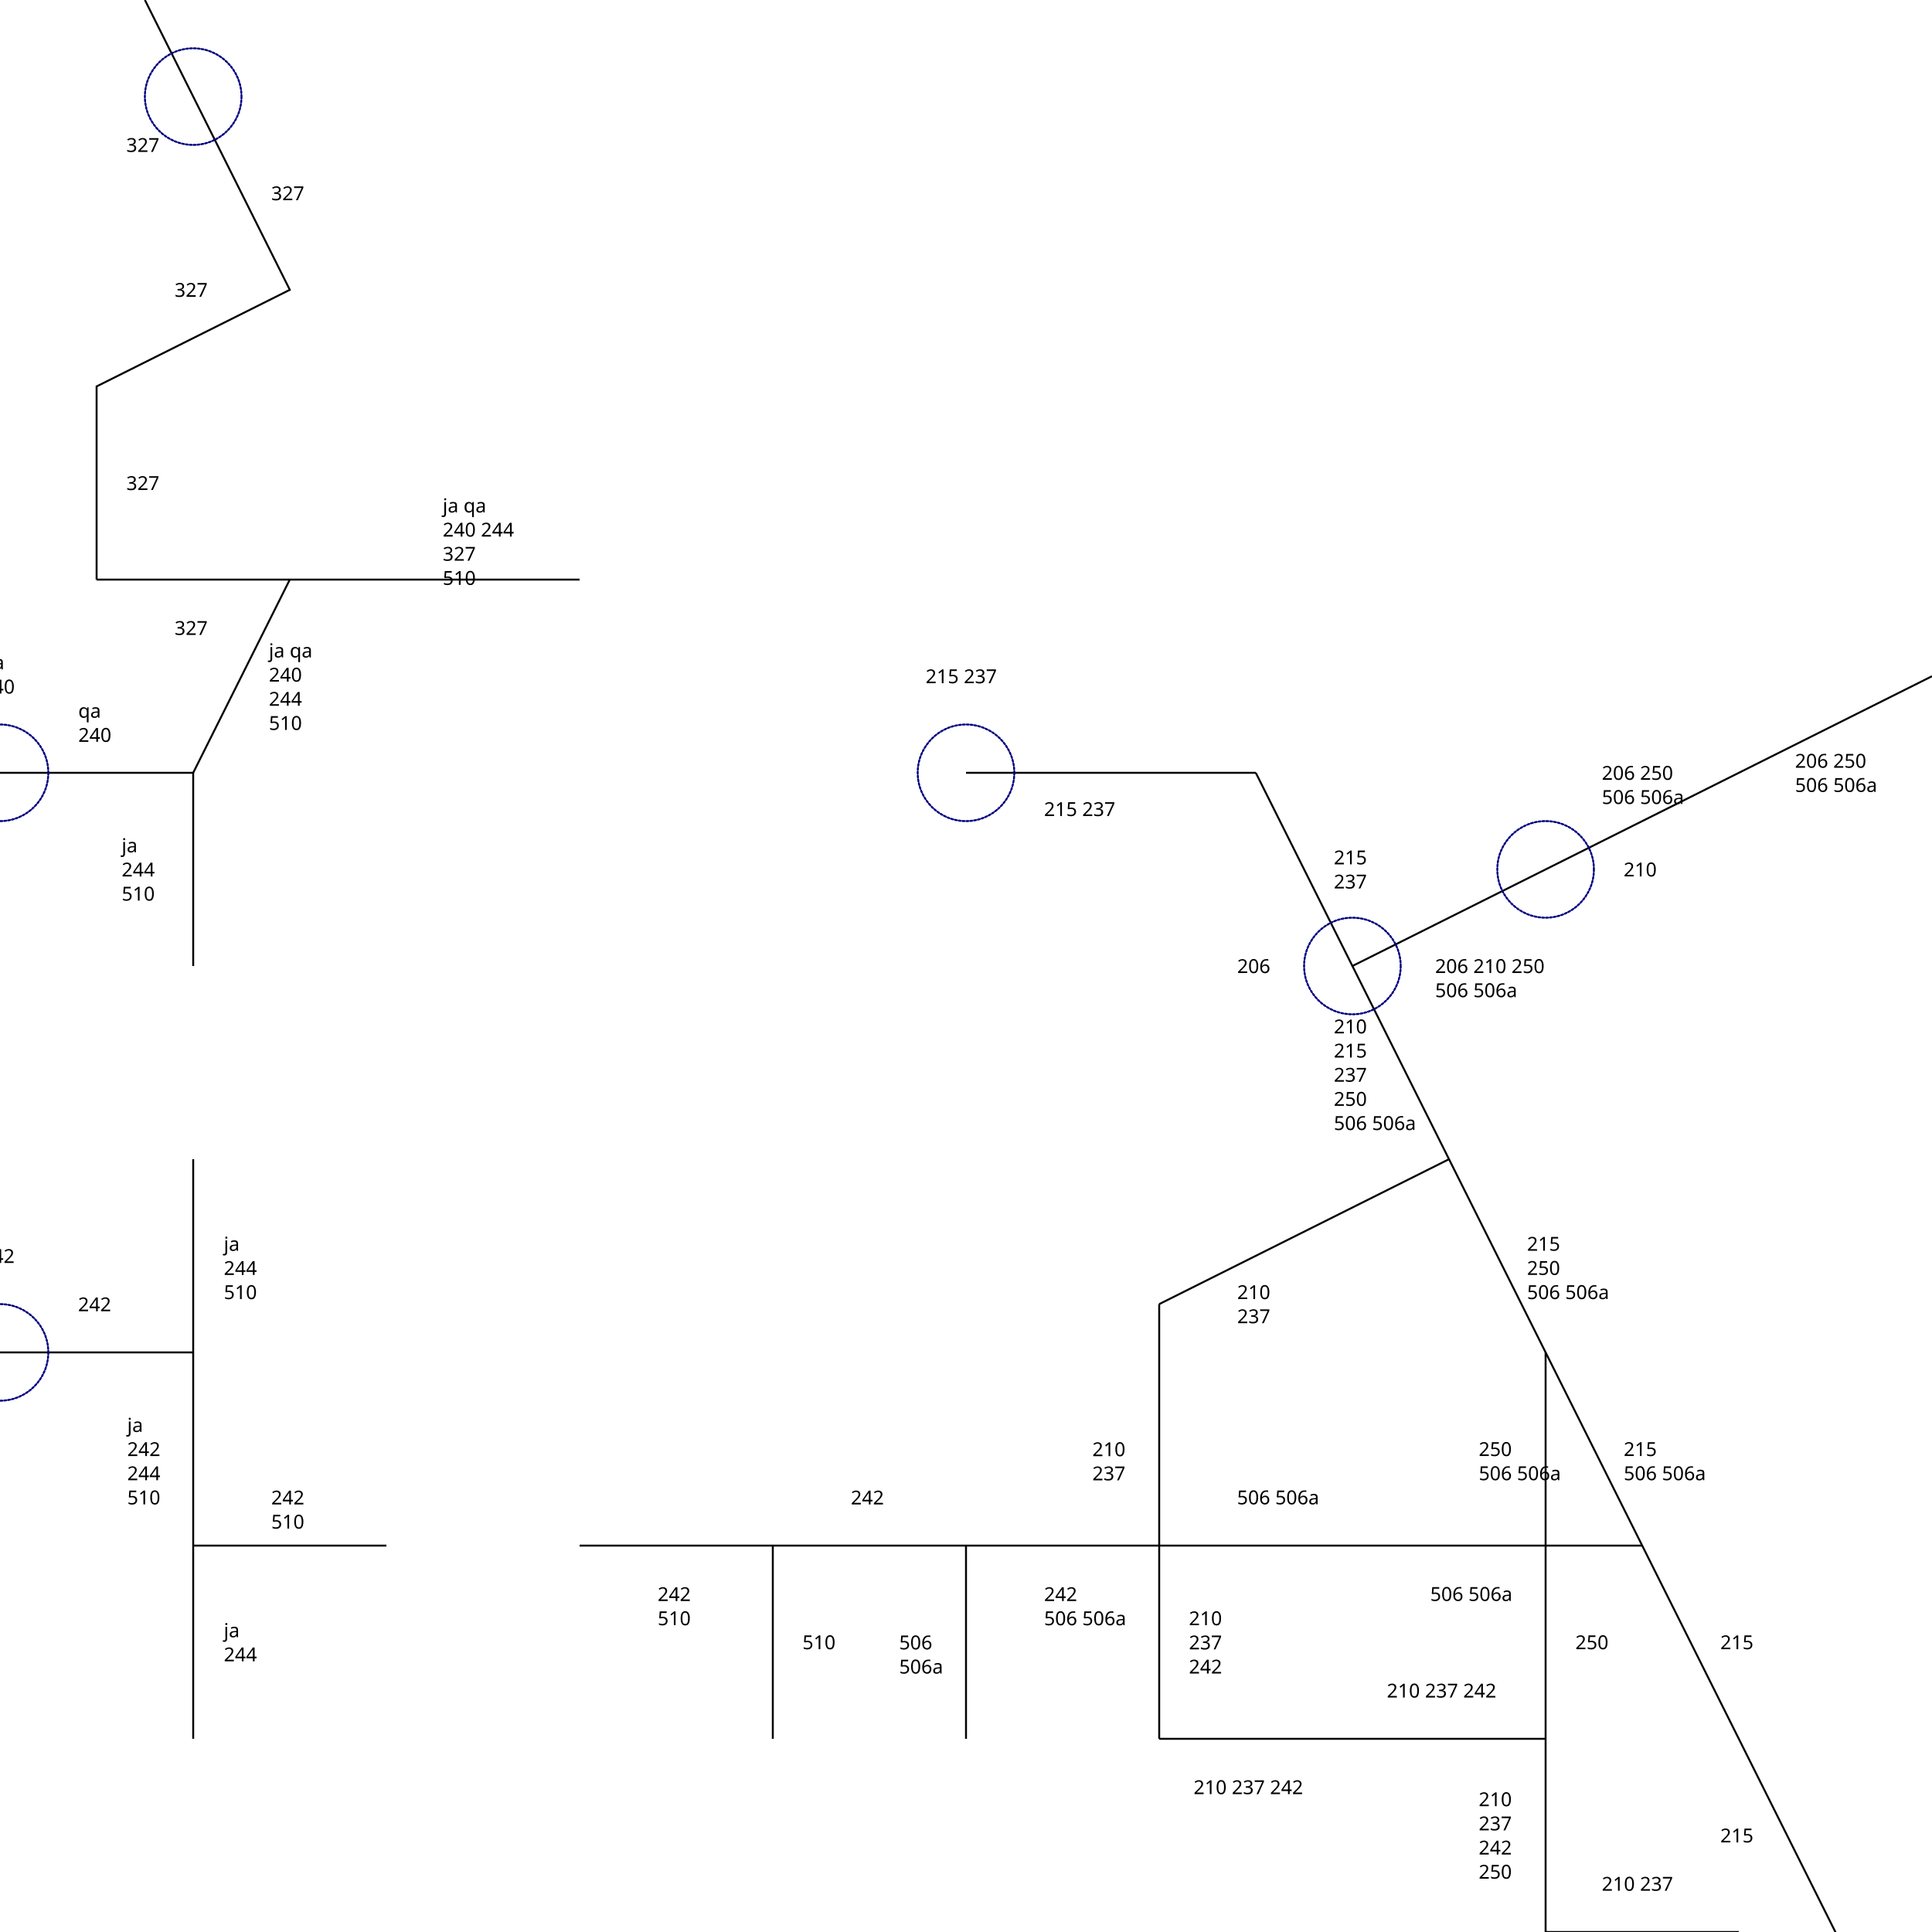
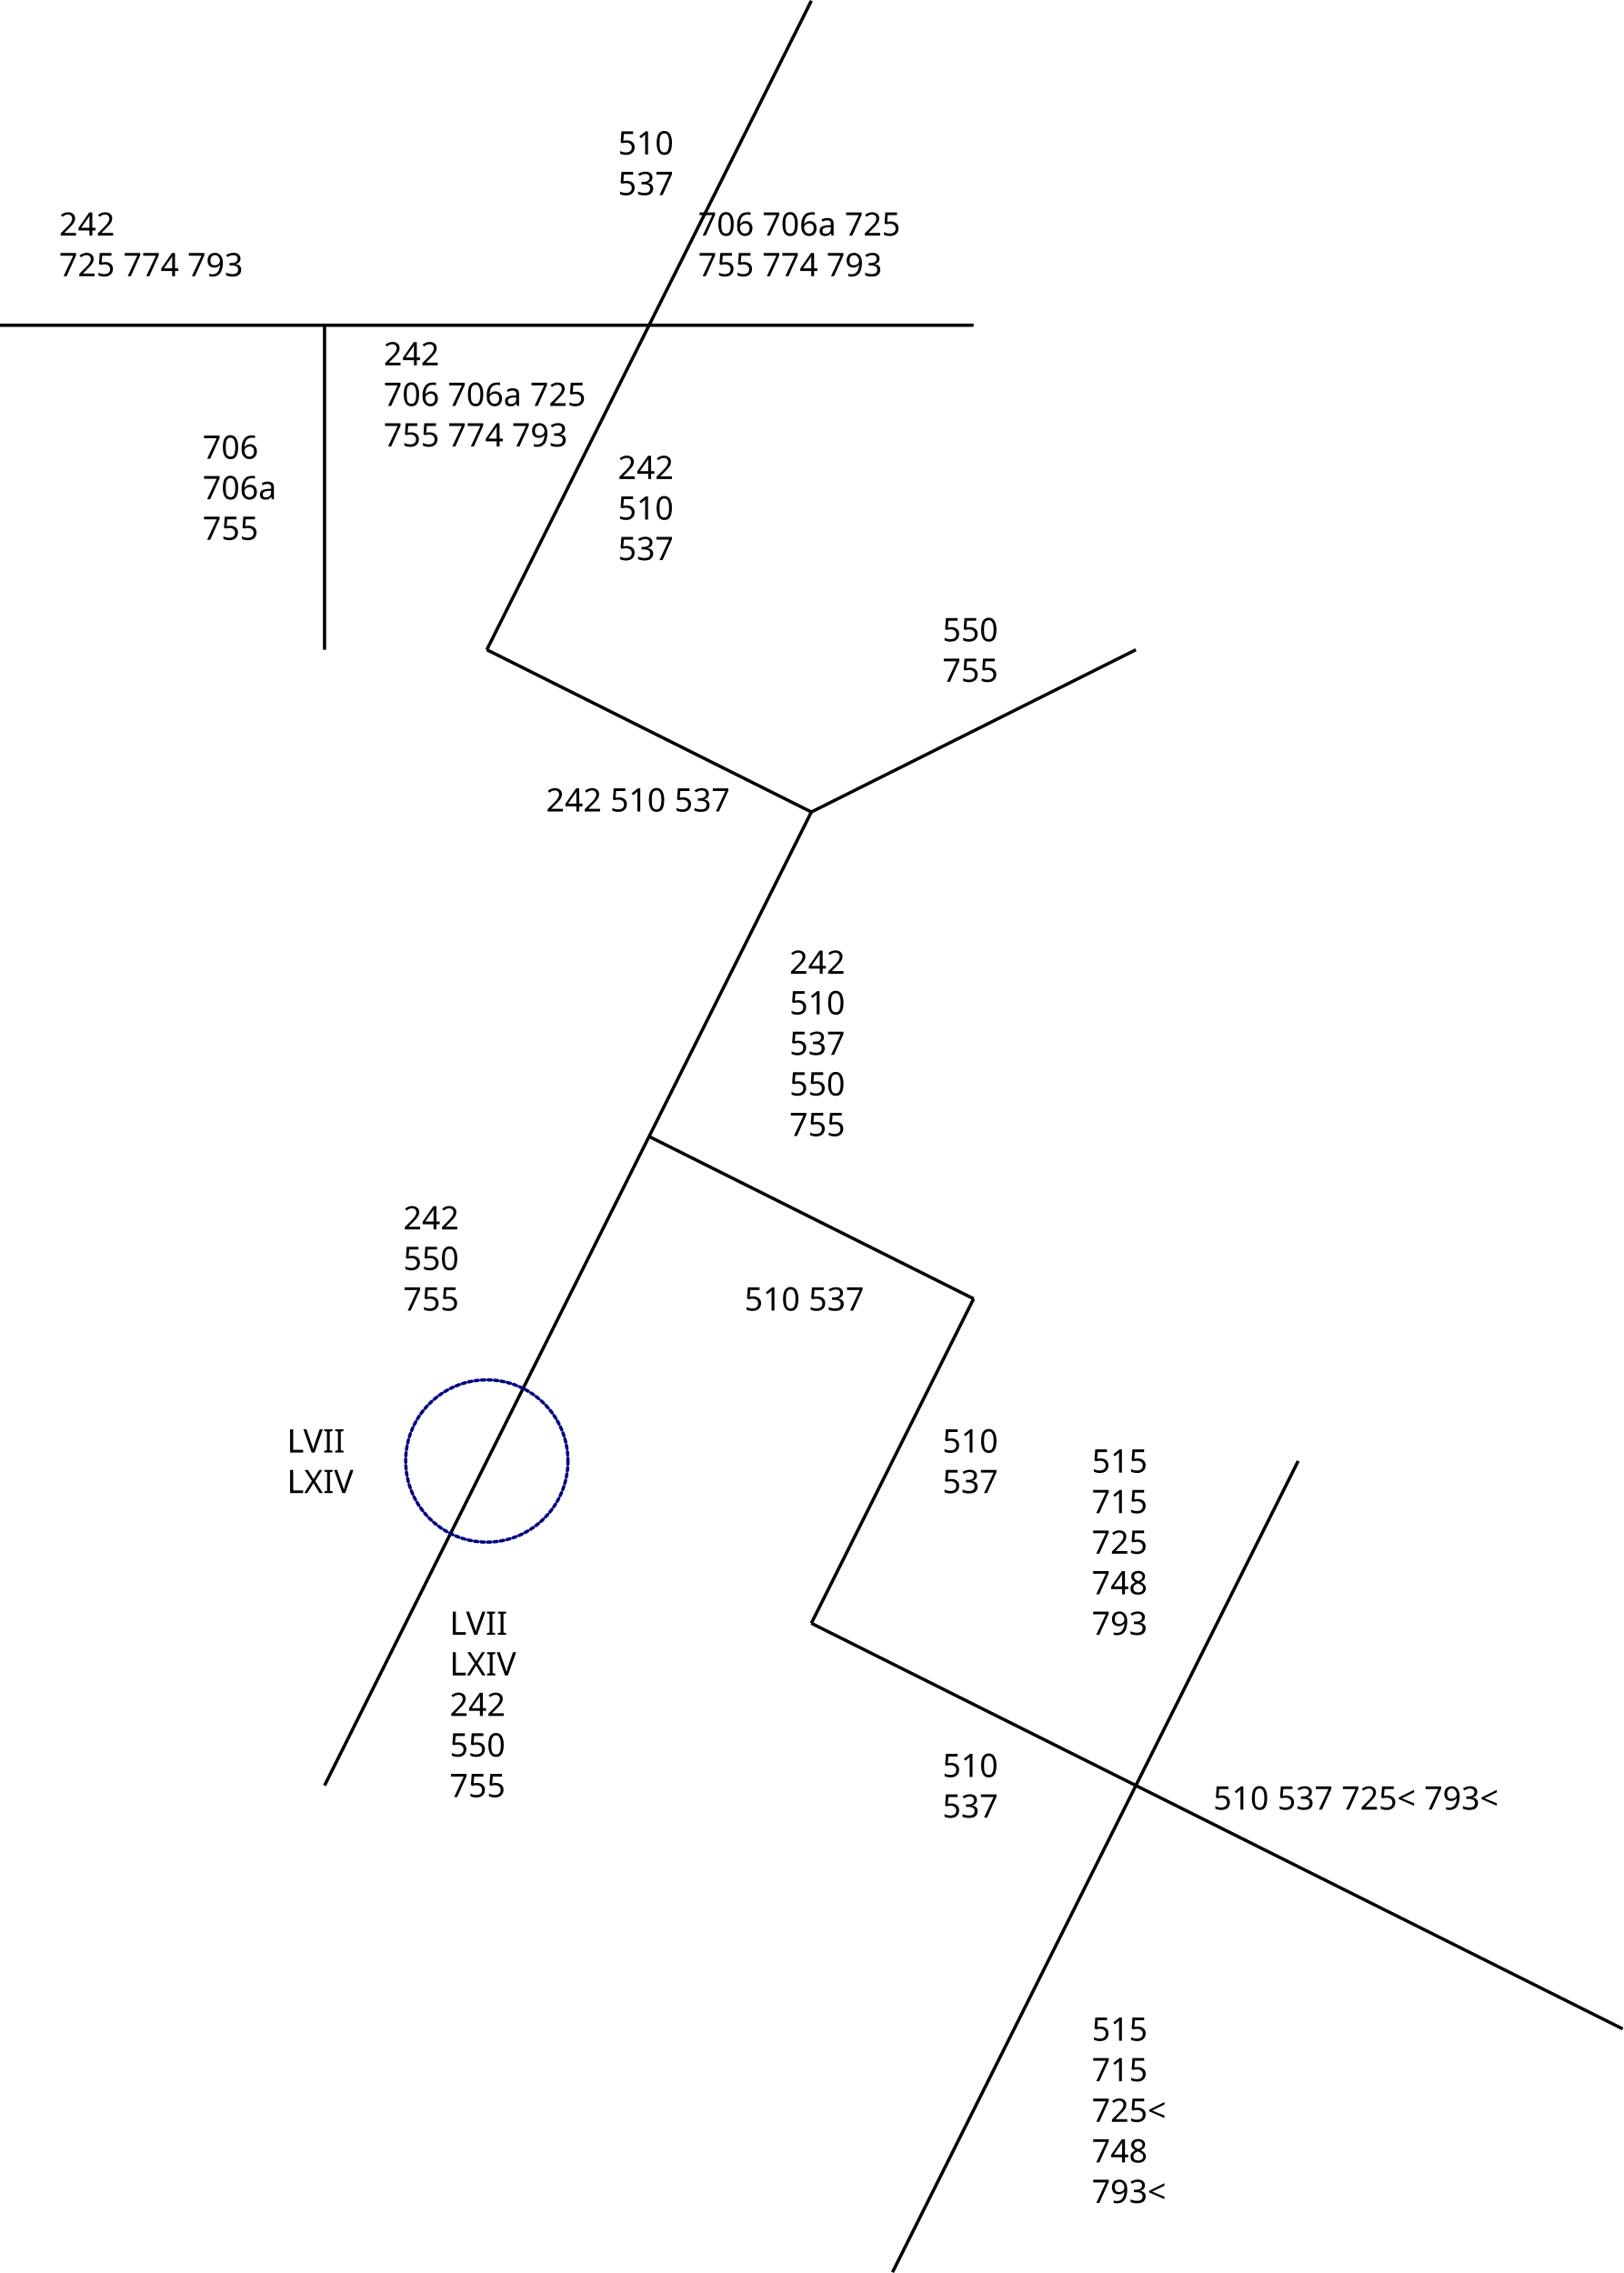
- <svg xmlns="http://www.w3.org/2000/svg" width="1000" height="1000" viewBox="0 0 264.583 264.583" version="1.1" id="svg66209">
+ <svg xmlns="http://www.w3.org/2000/svg" width="500.224" height="700.447" viewBox="0 0 132.351 185.327" version="1.1" id="svg66209">
  <defs id="defs66206" />
-   <g id="layer1">
-     <path style="fill:none;stroke:#000000;stroke-width:0.265px;stroke-linecap:butt;stroke-linejoin:miter;stroke-opacity:1" d="M 19.844,6.2e-6 26.458,13.229 39.688,39.688 13.229,52.917 v 26.458" id="path66305" />
-     <path style="fill:none;stroke:#000000;stroke-width:0.265px;stroke-linecap:butt;stroke-linejoin:miter;stroke-opacity:1" d="m 79.375,79.375 -39.688,2e-6 H 13.229" id="path66307" />
-     <path style="fill:none;stroke:#000000;stroke-width:0.265px;stroke-linecap:butt;stroke-linejoin:miter;stroke-opacity:1" d="M 39.687,79.375 26.458,105.833 v 26.458" id="path66437" />
-     <path style="fill:none;stroke:#000000;stroke-width:0.265px;stroke-linecap:butt;stroke-linejoin:miter;stroke-opacity:1" d="m -26.458,105.833 26.458,0 26.458,0" id="path66439" />
-     <path style="fill:none;stroke:#000000;stroke-width:0.265px;stroke-linecap:butt;stroke-linejoin:miter;stroke-opacity:1" d="m 26.458,158.75 v 26.458 26.458 26.458" id="path66726" />
-     <path style="fill:none;stroke:#000000;stroke-width:0.265px;stroke-linecap:butt;stroke-linejoin:miter;stroke-opacity:1" d="m -26.458,185.208 26.458,-1e-5 26.458,0" id="path66728" />
-     <path style="fill:none;stroke:#000000;stroke-width:0.265px;stroke-linecap:butt;stroke-linejoin:miter;stroke-opacity:1" d="M 26.458,211.667 H 52.917" id="path66730" />
-     <circle style="fill:none;stroke:#000080;stroke-width:0.265;stroke-linecap:round;stroke-linejoin:round;stroke-dasharray:0.265, 0.265" id="path66963" cx="26.458" cy="13.229" r="6.615" />
-     <circle style="fill:none;stroke:#000080;stroke-width:0.265;stroke-linecap:round;stroke-linejoin:round;stroke-dasharray:0.265, 0.265" id="path66965" cx="0" cy="105.833" r="6.615" />
-     <circle style="fill:none;stroke:#000080;stroke-width:0.265;stroke-linecap:round;stroke-linejoin:round;stroke-dasharray:0.265, 0.265" id="path66967" cx="0" cy="185.208" r="6.615" />
-     <path style="fill:none;stroke:#000000;stroke-width:0.265px;stroke-linecap:butt;stroke-linejoin:miter;stroke-opacity:1" d="m 79.375,211.667 h 26.458 26.458 26.458 52.917 13.229" id="path90438" />
-     <path style="fill:none;stroke:#000000;stroke-width:0.265px;stroke-linecap:butt;stroke-linejoin:miter;stroke-opacity:1" d="M 158.75,238.125 V 211.667 178.594" id="path90440" />
-     <path style="fill:none;stroke:#000000;stroke-width:0.265px;stroke-linecap:butt;stroke-linejoin:miter;stroke-opacity:1" d="M 198.438,158.75 158.75,178.594" id="path90442" />
-     <path style="fill:none;stroke:#000000;stroke-width:0.265px;stroke-linecap:butt;stroke-linejoin:miter;stroke-opacity:1" d="m 158.75,238.125 h 52.917" id="path90444" />
-     <path style="fill:none;stroke:#000000;stroke-width:0.265px;stroke-linecap:butt;stroke-linejoin:miter;stroke-opacity:1" d="m 211.667,185.208 v 52.917 26.458 26.458 26.458" id="path90536" />
-     <path style="fill:none;stroke:#000000;stroke-width:0.265px;stroke-linecap:butt;stroke-linejoin:miter;stroke-opacity:1" d="M 238.125,264.583 H 211.667" id="path90538" />
-     <path style="fill:none;stroke:#000000;stroke-width:0.265px;stroke-linecap:butt;stroke-linejoin:miter;stroke-opacity:1" d="M 238.125,291.042 V 264.583" id="path90540" />
-     <path style="fill:none;stroke:#000000;stroke-width:0.265px;stroke-linecap:butt;stroke-linejoin:miter;stroke-opacity:1" d="m 291.042,291.042 h -26.458 l -26.458,-10e-6" id="path90542" />
-     <path style="fill:none;stroke:#000000;stroke-width:0.265px;stroke-linecap:butt;stroke-linejoin:miter;stroke-opacity:1" d="M 277.813,317.5 264.583,291.042 211.667,185.208 198.438,158.75 185.208,132.292 171.979,105.833" id="path90544" />
-     <path style="fill:none;stroke:#000000;stroke-width:0.265px;stroke-linecap:butt;stroke-linejoin:miter;stroke-opacity:1" d="m 132.292,105.833 h 39.688" id="path90546" />
-     <path style="fill:none;stroke:#000000;stroke-width:0.265px;stroke-linecap:butt;stroke-linejoin:miter;stroke-opacity:1" d="m 185.208,132.292 26.458,-13.229 52.917,-26.458" id="path90548" />
-     <path style="fill:none;stroke:#000000;stroke-width:0.265px;stroke-linecap:butt;stroke-linejoin:miter;stroke-opacity:1" d="M 291.042,92.604 H 264.583" id="path90550" />
-     <circle style="fill:none;stroke:#000080;stroke-width:0.265;stroke-linecap:round;stroke-linejoin:round;stroke-dasharray:0.265, 0.265" id="path90878" cx="132.292" cy="105.833" r="6.615" />
-     <circle style="fill:none;stroke:#000080;stroke-width:0.265;stroke-linecap:round;stroke-linejoin:round;stroke-dasharray:0.265, 0.265" id="path90880" cx="185.208" cy="132.292" r="6.615" />
-     <circle style="fill:none;stroke:#000080;stroke-width:0.265;stroke-linecap:round;stroke-linejoin:round;stroke-dasharray:0.265, 0.265" id="path90882" cx="211.667" cy="119.062" r="6.615" />
-     <circle style="fill:none;stroke:#000080;stroke-width:0.265;stroke-linecap:round;stroke-linejoin:round;stroke-dasharray:0.265, 0.265" id="path91191" cx="211.667" cy="291.042" r="6.615" />
-     <path style="fill:none;stroke:#000000;stroke-width:0.265px;stroke-linecap:butt;stroke-linejoin:miter;stroke-opacity:1" d="M 132.292,238.125 V 211.667" id="path249600" />
-     <path style="fill:none;stroke:#000000;stroke-width:0.265px;stroke-linecap:butt;stroke-linejoin:miter;stroke-opacity:1" d="M 105.833,211.667 V 238.125" id="path322136" />
+   <g id="layer1" transform="translate(-26.45834,-158.6908)">
+     <path style="fill:none;stroke:#000000;stroke-width:0.265px;stroke-linecap:butt;stroke-linejoin:miter;stroke-opacity:1" d="m 26.458,185.208 h 26.458 26.458 26.458" id="path90438" />
+     <path style="fill:none;stroke:#000000;stroke-width:0.265px;stroke-linecap:butt;stroke-linejoin:miter;stroke-opacity:1" d="M 66.146,211.667 79.375,185.208 92.604,158.75" id="path90440" />
+     <path style="fill:none;stroke:#000000;stroke-width:0.265px;stroke-linecap:butt;stroke-linejoin:miter;stroke-opacity:1" d="m 66.146,211.667 26.458,13.229" id="path90444" />
+     <path style="fill:none;stroke:#000000;stroke-width:0.265px;stroke-linecap:butt;stroke-linejoin:miter;stroke-opacity:1" d="M 119.062,211.667 92.604,224.896 79.375,251.354 66.146,277.812 52.917,304.271" id="path90536" />
+     <path style="fill:none;stroke:#000000;stroke-width:0.265px;stroke-linecap:butt;stroke-linejoin:miter;stroke-opacity:1" d="M 105.833,264.583 79.375,251.354" id="path90538" />
+     <path style="fill:none;stroke:#000000;stroke-width:0.265px;stroke-linecap:butt;stroke-linejoin:miter;stroke-opacity:1" d="M 92.604,291.042 105.833,264.583" id="path90540" />
+     <path style="fill:none;stroke:#000000;stroke-width:0.265px;stroke-linecap:butt;stroke-linejoin:miter;stroke-opacity:1" d="M 158.75,324.115 119.062,304.271 92.604,291.042" id="path90542" />
+     <path style="fill:none;stroke:#000000;stroke-width:0.265px;stroke-linecap:butt;stroke-linejoin:miter;stroke-opacity:1" d="M 99.219,343.958 119.062,304.271 132.292,277.812" id="path90544" />
+     <circle style="fill:none;stroke:#000080;stroke-width:0.265;stroke-linecap:round;stroke-linejoin:round;stroke-dasharray:0.265, 0.265" id="path91191" cx="66.146" cy="277.812" r="6.615" />
+     <path style="fill:none;stroke:#000000;stroke-width:0.265px;stroke-linecap:butt;stroke-linejoin:miter;stroke-opacity:1" d="M 52.917,211.667 V 185.208" id="path249600" />
  </g>
-   <g id="layer2">
-     <text xml:space="preserve" style="font-size:2.646px;line-height:1.25;font-family:sans-serif;stroke-width:0.265" x="60.629" y="70.175" id="text70887">
-       <tspan id="tspan70885" style="stroke-width:0.265" x="60.629" y="70.175">ja qa</tspan>
-       <tspan style="stroke-width:0.265" x="60.629" y="73.482" id="tspan75661">240 244</tspan>
-       <tspan style="stroke-width:0.265" x="60.629" y="76.789" id="tspan70889">327</tspan>
-       <tspan style="stroke-width:0.265" x="60.629" y="80.097" id="tspan313772">510</tspan>
+   <g id="layer2" transform="translate(-26.45834,-158.6908)">
+     <text xml:space="preserve" style="font-size:2.646px;line-height:1.25;font-family:sans-serif;stroke-width:0.265" x="76.841" y="171.289" id="text91340">
+       <tspan style="stroke-width:0.265" x="76.841" y="171.289" id="tspan91338">510</tspan>
+       <tspan style="stroke-width:0.265" x="76.841" y="174.596" id="tspan91694">537</tspan>
    </text>
-     <text xml:space="preserve" style="font-size:2.646px;line-height:1.25;font-family:sans-serif;stroke-width:0.265" x="36.824" y="90.038" id="text71107">
-       <tspan id="tspan71103" style="stroke-width:0.265" x="36.824" y="90.038">ja qa</tspan>
-       <tspan style="stroke-width:0.265" x="36.824" y="93.346" id="tspan77763">240</tspan>
-       <tspan style="stroke-width:0.265" x="36.824" y="96.653" id="tspan71105">244</tspan>
-       <tspan style="stroke-width:0.265" x="36.824" y="99.96" id="tspan315274">510</tspan>
+     <text xml:space="preserve" style="font-size:2.646px;line-height:1.25;font-family:sans-serif;stroke-width:0.265" x="125.366" y="306.235" id="text109311">
+       <tspan style="stroke-width:0.265" x="125.366" y="306.235" id="tspan17550">510 537 725&lt; 793&lt;</tspan>
    </text>
-     <text xml:space="preserve" style="font-size:2.646px;line-height:1.25;font-family:sans-serif;stroke-width:0.265" x="23.911" y="86.951" id="text71113">
-       <tspan style="stroke-width:0.265" x="23.911" y="86.951" id="tspan71111">327</tspan>
+     <text xml:space="preserve" style="font-size:2.646px;line-height:1.25;font-family:sans-serif;stroke-width:0.265" x="115.472" y="325.078" id="text109315">
+       <tspan style="stroke-width:0.265" x="115.472" y="325.078" id="tspan109313">515</tspan>
+       <tspan style="stroke-width:0.265" x="115.472" y="328.385" id="tspan1697">715</tspan>
+       <tspan style="stroke-width:0.265" x="115.472" y="331.692" id="tspan9121">725&lt;</tspan>
+       <tspan style="stroke-width:0.265" x="115.472" y="335" id="tspan4353">748</tspan>
+       <tspan style="stroke-width:0.265" x="115.472" y="338.307" id="tspan16560">793&lt;</tspan>
    </text>
-     <text xml:space="preserve" style="font-size:2.646px;line-height:1.25;font-family:sans-serif;stroke-width:0.265" x="17.296" y="67.108" id="text74191">
-       <tspan style="stroke-width:0.265" x="17.296" y="67.108" id="tspan74189">327</tspan>
+     <text xml:space="preserve" style="font-size:2.646px;line-height:1.25;font-family:sans-serif;stroke-width:0.265" x="63.121" y="291.987" id="text109321">
+       <tspan style="stroke-width:0.265" x="63.121" y="291.987" id="tspan109317">LVII</tspan>
+       <tspan style="stroke-width:0.265" x="63.121" y="295.295" id="tspan109675">LXIV</tspan>
+       <tspan style="stroke-width:0.265" x="63.121" y="298.602" id="tspan109677">242</tspan>
+       <tspan style="stroke-width:0.265" x="63.121" y="301.909" id="tspan109319">550</tspan>
+       <tspan style="stroke-width:0.265" x="63.121" y="305.217" id="tspan11941">755</tspan>
    </text>
-     <text xml:space="preserve" style="font-size:2.646px;line-height:1.25;font-family:sans-serif;stroke-width:0.265" x="23.911" y="40.649" id="text74195">
-       <tspan style="stroke-width:0.265" x="23.911" y="40.649" id="tspan74193">327</tspan>
+     <text xml:space="preserve" style="font-size:2.646px;line-height:1.25;font-family:sans-serif;stroke-width:0.265" x="49.859" y="277.123" id="text110097">
+       <tspan style="stroke-width:0.265" x="49.859" y="277.123" id="tspan110089">LVII</tspan>
+       <tspan style="stroke-width:0.265" x="49.859" y="280.431" id="tspan110095">LXIV</tspan>
    </text>
-     <text xml:space="preserve" style="font-size:2.646px;line-height:1.25;font-family:sans-serif;stroke-width:0.265" x="37.14" y="27.42" id="text74199">
-       <tspan style="stroke-width:0.265" x="37.14" y="27.42" id="tspan74197">327</tspan>
+     <text xml:space="preserve" style="font-size:2.646px;line-height:1.25;font-family:sans-serif;stroke-width:0.265" x="42.984" y="196.093" id="text249688">
+       <tspan style="stroke-width:0.265" x="42.984" y="196.093" id="tspan249686">706</tspan>
+       <tspan style="stroke-width:0.265" x="42.984" y="199.401" id="tspan274711">706a</tspan>
+       <tspan style="stroke-width:0.265" x="42.984" y="202.708" id="tspan11923">755</tspan>
    </text>
-     <text xml:space="preserve" style="font-size:2.646px;line-height:1.25;font-family:sans-serif;stroke-width:0.265" x="17.296" y="20.806" id="text74203">
-       <tspan style="stroke-width:0.265" x="17.296" y="20.806" id="tspan74201">327</tspan>
+     <text xml:space="preserve" style="font-size:2.646px;line-height:1.25;font-family:sans-serif;stroke-width:0.265" x="31.28" y="177.903" id="text322277">
+       <tspan style="stroke-width:0.265" x="31.28" y="177.903" id="tspan322275">242</tspan>
+       <tspan style="stroke-width:0.265" x="31.28" y="181.211" id="tspan15561">725 774 793</tspan>
    </text>
-     <text xml:space="preserve" style="font-size:2.646px;line-height:1.25;font-family:sans-serif;stroke-width:0.265" x="10.724" y="98.287" id="text80941">
-       <tspan id="tspan80935" style="stroke-width:0.265" x="10.724" y="98.287">qa</tspan>
-       <tspan style="stroke-width:0.265" x="10.724" y="101.594" id="tspan80939">240</tspan>
+     <text xml:space="preserve" style="font-size:2.646px;line-height:1.25;font-family:sans-serif;stroke-width:0.265" x="57.739" y="188.478" id="text24644">
+       <tspan style="stroke-width:0.265" x="57.739" y="188.478" id="tspan24640">242</tspan>
+       <tspan style="stroke-width:0.265" x="57.739" y="191.785" id="tspan24642">706 706a 725</tspan>
+       <tspan style="stroke-width:0.265" x="57.739" y="195.093" id="tspan24646">755 774 793</tspan>
    </text>
-     <text xml:space="preserve" style="font-size:2.646px;line-height:1.25;font-family:sans-serif;stroke-width:0.265" x="16.664" y="116.724" id="text80949">
-       <tspan style="stroke-width:0.265" x="16.664" y="116.724" id="tspan80945">ja</tspan>
-       <tspan style="stroke-width:0.265" x="16.664" y="120.031" id="tspan80947">244</tspan>
-       <tspan style="stroke-width:0.265" x="16.664" y="123.338" id="tspan316734">510</tspan>
+     <text xml:space="preserve" style="font-size:2.646px;line-height:1.25;font-family:sans-serif;stroke-width:0.265" x="76.836" y="197.747" id="text24652">
+       <tspan style="stroke-width:0.265" x="76.836" y="197.747" id="tspan24648">242</tspan>
+       <tspan style="stroke-width:0.265" x="76.836" y="201.054" id="tspan24654">510</tspan>
+       <tspan style="stroke-width:0.265" x="76.836" y="204.362" id="tspan24650">537</tspan>
    </text>
-     <text xml:space="preserve" style="font-size:2.646px;line-height:1.25;font-family:sans-serif;stroke-width:0.265" x="-2.506" y="91.672" id="text82403">
-       <tspan id="tspan82399" style="stroke-width:0.265" x="-2.506" y="91.672">qa</tspan>
-       <tspan style="stroke-width:0.265" x="-2.506" y="94.979" id="tspan82401">240</tspan>
+     <text xml:space="preserve" style="font-size:2.646px;line-height:1.25;font-family:sans-serif;stroke-width:0.265" x="83.384" y="177.903" id="text24662">
+       <tspan style="stroke-width:0.265" x="83.384" y="177.903" id="tspan24658">706 706a 725</tspan>
+       <tspan style="stroke-width:0.265" x="83.384" y="181.211" id="tspan24660">755 774 793</tspan>
    </text>
-     <text xml:space="preserve" style="font-size:2.646px;line-height:1.25;font-family:sans-serif;stroke-width:0.265" x="30.654" y="171.294" id="text85981">
-       <tspan style="stroke-width:0.265" x="30.654" y="171.294" id="tspan85977">ja</tspan>
-       <tspan style="stroke-width:0.265" x="30.654" y="174.601" id="tspan85979">244</tspan>
-       <tspan style="stroke-width:0.265" x="30.654" y="177.908" id="tspan319310">510</tspan>
+     <text xml:space="preserve" style="font-size:2.646px;line-height:1.25;font-family:sans-serif;stroke-width:0.265" x="70.975" y="224.858" id="text24672">
+       <tspan style="stroke-width:0.265" x="70.975" y="224.858" id="tspan24670">242 510 537</tspan>
    </text>
-     <text xml:space="preserve" style="font-size:2.646px;line-height:1.25;font-family:sans-serif;stroke-width:0.265" x="10.688" y="179.576" id="text85987">
-       <tspan style="stroke-width:0.265" x="10.688" y="179.576" id="tspan85985">242</tspan>
+     <text xml:space="preserve" style="font-size:2.646px;line-height:1.25;font-family:sans-serif;stroke-width:0.265" x="103.294" y="210.976" id="text24680">
+       <tspan style="stroke-width:0.265" x="103.294" y="210.976" id="tspan24678">550</tspan>
+       <tspan style="stroke-width:0.265" x="103.294" y="214.283" id="tspan24682">755</tspan>
    </text>
-     <text xml:space="preserve" style="font-size:2.646px;line-height:1.25;font-family:sans-serif;stroke-width:0.265" x="17.425" y="196.099" id="text85993">
-       <tspan style="stroke-width:0.265" x="17.425" y="196.099" id="tspan85989">ja</tspan>
-       <tspan style="stroke-width:0.265" x="17.425" y="199.406" id="tspan88453">242</tspan>
-       <tspan style="stroke-width:0.265" x="17.425" y="202.713" id="tspan85991">244</tspan>
-       <tspan style="stroke-width:0.265" x="17.425" y="206.02" id="tspan319846">510</tspan>
+     <text xml:space="preserve" style="font-size:2.646px;line-height:1.25;font-family:sans-serif;stroke-width:0.265" x="90.819" y="238.088" id="text24686">
+       <tspan style="stroke-width:0.265" x="90.819" y="238.088" id="tspan24684">242</tspan>
+       <tspan style="stroke-width:0.265" x="90.819" y="241.395" id="tspan24688">510</tspan>
+       <tspan style="stroke-width:0.265" x="90.819" y="244.702" id="tspan24690">537</tspan>
+       <tspan style="stroke-width:0.265" x="90.819" y="248.009" id="tspan24692">550</tspan>
+       <tspan style="stroke-width:0.265" x="90.819" y="251.317" id="tspan24694">755</tspan>
    </text>
-     <text xml:space="preserve" style="font-size:2.646px;line-height:1.25;font-family:sans-serif;stroke-width:0.265" x="-2.541" y="172.961" id="text87535">
-       <tspan style="stroke-width:0.265" x="-2.541" y="172.961" id="tspan87533">242</tspan>
+     <text xml:space="preserve" style="font-size:2.646px;line-height:1.25;font-family:sans-serif;stroke-width:0.265" x="59.337" y="258.932" id="text24706">
+       <tspan style="stroke-width:0.265" x="59.337" y="258.932" id="tspan24696">242</tspan>
+       <tspan style="stroke-width:0.265" x="59.337" y="262.239" id="tspan24702">550</tspan>
+       <tspan style="stroke-width:0.265" x="59.337" y="265.546" id="tspan24704">755</tspan>
    </text>
-     <text xml:space="preserve" style="font-size:2.646px;line-height:1.25;font-family:sans-serif;stroke-width:0.265" x="37.146" y="206.034" id="text88805">
-       <tspan style="stroke-width:0.265" x="37.146" y="206.034" id="tspan88803">242</tspan>
-       <tspan style="stroke-width:0.265" x="37.146" y="209.341" id="tspan320988">510</tspan>
+     <text xml:space="preserve" style="font-size:2.646px;line-height:1.25;font-family:sans-serif;stroke-width:0.265" x="87.145" y="265.546" id="text24718">
+       <tspan style="stroke-width:0.265" x="87.145" y="265.546" id="tspan24716">510 537</tspan>
    </text>
-     <text xml:space="preserve" style="font-size:2.646px;line-height:1.25;font-family:sans-serif;stroke-width:0.265" x="30.654" y="224.21" id="text88813">
-       <tspan style="stroke-width:0.265" x="30.654" y="224.21" id="tspan88807">ja</tspan>
-       <tspan style="stroke-width:0.265" x="30.654" y="227.518" id="tspan88811">244</tspan>
+     <text xml:space="preserve" style="font-size:2.646px;line-height:1.25;font-family:sans-serif;stroke-width:0.265" x="103.294" y="277.122" id="text24735">
+       <tspan style="stroke-width:0.265" x="103.294" y="277.122" id="tspan24733">510</tspan>
+       <tspan style="stroke-width:0.265" x="103.294" y="280.429" id="tspan24737">537</tspan>
    </text>
-     <text xml:space="preserve" style="font-size:2.646px;line-height:1.25;font-family:sans-serif;stroke-width:0.265" x="142.98" y="219.263" id="text91332">
-       <tspan style="stroke-width:0.265" x="142.98" y="219.263" id="tspan91330">242</tspan>
-       <tspan style="stroke-width:0.265" x="142.98" y="222.57" id="tspan251380">506 506a</tspan>
+     <text xml:space="preserve" style="font-size:2.646px;line-height:1.25;font-family:sans-serif;stroke-width:0.265" x="103.294" y="303.58" id="text24743">
+       <tspan style="stroke-width:0.265" x="103.294" y="303.58" id="tspan24739">510</tspan>
+       <tspan style="stroke-width:0.265" x="103.294" y="306.888" id="tspan24741">537</tspan>
    </text>
-     <text xml:space="preserve" style="font-size:2.646px;line-height:1.25;font-family:sans-serif;stroke-width:0.265" x="162.821" y="222.57" id="text91336">
-       <tspan style="stroke-width:0.265" x="162.821" y="222.57" id="tspan91334">210</tspan>
-       <tspan style="stroke-width:0.265" x="162.821" y="225.878" id="tspan93178">237</tspan>
-       <tspan style="stroke-width:0.265" x="162.821" y="229.185" id="tspan93180">242</tspan>
-     </text>
-     <text xml:space="preserve" style="font-size:2.646px;line-height:1.25;font-family:sans-serif;stroke-width:0.265" x="149.594" y="199.419" id="text91340">
-       <tspan style="stroke-width:0.265" x="149.594" y="199.419" id="tspan91338">210</tspan>
-       <tspan style="stroke-width:0.265" x="149.594" y="202.727" id="tspan91694">237</tspan>
-     </text>
-     <text xml:space="preserve" style="font-size:2.646px;line-height:1.25;font-family:sans-serif;stroke-width:0.265" x="163.462" y="245.701" id="text93838">
-       <tspan style="stroke-width:0.265" x="163.462" y="245.701" id="tspan93836">210 237 242</tspan>
-     </text>
-     <text xml:space="preserve" style="font-size:2.646px;line-height:1.25;font-family:sans-serif;stroke-width:0.265" x="189.92" y="232.472" id="text95070">
-       <tspan style="stroke-width:0.265" x="189.92" y="232.472" id="tspan95068">210 237 242</tspan>
-     </text>
-     <text xml:space="preserve" style="font-size:2.646px;line-height:1.25;font-family:sans-serif;stroke-width:0.265" x="169.435" y="177.902" id="text95076">
-       <tspan style="stroke-width:0.265" x="169.435" y="177.902" id="tspan95072">210</tspan>
-       <tspan style="stroke-width:0.265" x="169.435" y="181.209" id="tspan95074">237</tspan>
-     </text>
-     <text xml:space="preserve" style="font-size:2.646px;line-height:1.25;font-family:sans-serif;stroke-width:0.265" x="182.665" y="141.522" id="text95168">
-       <tspan style="stroke-width:0.265" x="182.665" y="141.522" id="tspan95164">210</tspan>
-       <tspan style="stroke-width:0.265" x="182.665" y="144.829" id="tspan96614">215</tspan>
-       <tspan style="stroke-width:0.265" x="182.665" y="148.136" id="tspan95166">237</tspan>
-       <tspan style="stroke-width:0.265" x="182.665" y="151.444" id="tspan96616">250</tspan>
-       <tspan style="stroke-width:0.265" x="182.665" y="154.751" id="tspan257616">506 506a</tspan>
-     </text>
-     <text xml:space="preserve" style="font-size:2.646px;line-height:1.25;font-family:sans-serif;stroke-width:0.265" x="209.123" y="171.287" id="text95174">
-       <tspan style="stroke-width:0.265" x="209.123" y="171.287" id="tspan95170">215</tspan>
-       <tspan style="stroke-width:0.265" x="209.123" y="174.595" id="tspan95172">250</tspan>
-       <tspan style="stroke-width:0.265" x="209.123" y="177.902" id="tspan255250">506 506a</tspan>
-     </text>
-     <text xml:space="preserve" style="font-size:2.646px;line-height:1.25;font-family:sans-serif;stroke-width:0.265" x="196.536" y="133.253" id="text97684">
-       <tspan style="stroke-width:0.265" x="196.536" y="133.253" id="tspan97682">206 210 250</tspan>
-       <tspan style="stroke-width:0.265" x="196.536" y="136.561" id="tspan259022">506 506a</tspan>
-     </text>
-     <text xml:space="preserve" style="font-size:2.646px;line-height:1.25;font-family:sans-serif;stroke-width:0.265" x="169.424" y="133.253" id="text97851">
-       <tspan style="stroke-width:0.265" x="169.424" y="133.253" id="tspan97849">206</tspan>
-     </text>
-     <text xml:space="preserve" style="font-size:2.646px;line-height:1.25;font-family:sans-serif;stroke-width:0.265" x="182.665" y="118.371" id="text99217">
-       <tspan style="stroke-width:0.265" x="182.665" y="118.371" id="tspan99211">215</tspan>
-       <tspan style="stroke-width:0.265" x="182.665" y="121.678" id="tspan99215">237</tspan>
-     </text>
-     <text xml:space="preserve" style="font-size:2.646px;line-height:1.25;font-family:sans-serif;stroke-width:0.265" x="142.977" y="111.756" id="text99791">
-       <tspan style="stroke-width:0.265" x="142.977" y="111.756" id="tspan99789">215 237</tspan>
-     </text>
-     <text xml:space="preserve" style="font-size:2.646px;line-height:1.25;font-family:sans-serif;stroke-width:0.265" x="126.76" y="93.566" id="text100418">
-       <tspan style="stroke-width:0.265" x="126.76" y="93.566" id="tspan100416">215 237</tspan>
-     </text>
-     <text xml:space="preserve" style="font-size:2.646px;line-height:1.25;font-family:sans-serif;stroke-width:0.265" x="222.356" y="120.024" id="text100426">
-       <tspan style="stroke-width:0.265" x="222.356" y="120.024" id="tspan100424">210</tspan>
-     </text>
-     <text xml:space="preserve" style="font-size:2.646px;line-height:1.25;font-family:sans-serif;stroke-width:0.265" x="219.368" y="106.795" id="text100430">
-       <tspan style="stroke-width:0.265" x="219.368" y="106.795" id="tspan100428">206 250</tspan>
-       <tspan style="stroke-width:0.265" x="219.368" y="110.102" id="tspan261600">506 506a</tspan>
-     </text>
-     <text xml:space="preserve" style="font-size:2.646px;line-height:1.25;font-family:sans-serif;stroke-width:0.265" x="202.512" y="199.399" id="text105594">
-       <tspan style="stroke-width:0.265" x="202.512" y="199.399" id="tspan105592">250</tspan>
-       <tspan style="stroke-width:0.265" x="202.512" y="202.707" id="tspan264190">506 506a</tspan>
-     </text>
-     <text xml:space="preserve" style="font-size:2.646px;line-height:1.25;font-family:sans-serif;stroke-width:0.265" x="222.362" y="199.399" id="text105600">
-       <tspan style="stroke-width:0.265" x="222.362" y="199.399" id="tspan105598">215</tspan>
-       <tspan style="stroke-width:0.265" x="222.362" y="202.707" id="tspan253064">506 506a</tspan>
-     </text>
-     <text xml:space="preserve" style="font-size:2.646px;line-height:1.25;font-family:sans-serif;stroke-width:0.265" x="235.592" y="225.858" id="text107120">
-       <tspan style="stroke-width:0.265" x="235.592" y="225.858" id="tspan107118">215</tspan>
-     </text>
-     <text xml:space="preserve" style="font-size:2.646px;line-height:1.25;font-family:sans-serif;stroke-width:0.265" x="215.741" y="225.858" id="text107124">
-       <tspan style="stroke-width:0.265" x="215.741" y="225.858" id="tspan107122">250</tspan>
-     </text>
-     <text xml:space="preserve" style="font-size:2.646px;line-height:1.25;font-family:sans-serif;stroke-width:0.265" x="202.508" y="247.355" id="text107128">
-       <tspan style="stroke-width:0.265" x="202.508" y="247.355" id="tspan107126">210</tspan>
-       <tspan style="stroke-width:0.265" x="202.508" y="250.662" id="tspan107416">237</tspan>
-       <tspan style="stroke-width:0.265" x="202.508" y="253.97" id="tspan107418">242</tspan>
-       <tspan style="stroke-width:0.265" x="202.508" y="257.277" id="tspan107420">250</tspan>
-     </text>
-     <text xml:space="preserve" style="font-size:2.646px;line-height:1.25;font-family:sans-serif;stroke-width:0.265" x="235.592" y="252.316" id="text107636">
-       <tspan style="stroke-width:0.265" x="235.592" y="252.316" id="tspan107634">215</tspan>
-     </text>
-     <text xml:space="preserve" style="font-size:2.646px;line-height:1.25;font-family:sans-serif;stroke-width:0.265" x="262.05" y="278.774" id="text107640">
-       <tspan style="stroke-width:0.265" x="262.05" y="278.774" id="tspan107638">215</tspan>
-     </text>
-     <text xml:space="preserve" style="font-size:2.646px;line-height:1.25;font-family:sans-serif;stroke-width:0.265" x="215.74" y="277.121" id="text107650">
-       <tspan style="stroke-width:0.265" x="215.74" y="277.121" id="tspan107646">242</tspan>
-       <tspan style="stroke-width:0.265" x="215.74" y="280.428" id="tspan107648">250</tspan>
-     </text>
-     <text xml:space="preserve" style="font-size:2.646px;line-height:1.25;font-family:sans-serif;stroke-width:0.265" x="219.364" y="258.931" id="text108361">
-       <tspan style="stroke-width:0.265" x="219.364" y="258.931" id="tspan108359">210 237</tspan>
-     </text>
-     <text xml:space="preserve" style="font-size:2.646px;line-height:1.25;font-family:sans-serif;stroke-width:0.265" x="245.822" y="285.389" id="text109001">
-       <tspan style="stroke-width:0.265" x="245.822" y="285.389" id="tspan108999">210 237</tspan>
-     </text>
-     <text xml:space="preserve" style="font-size:2.646px;line-height:1.25;font-family:sans-serif;stroke-width:0.265" x="228.967" y="277.121" id="text109005">
-       <tspan style="stroke-width:0.265" x="228.967" y="277.121" id="tspan109003">210</tspan>
-       <tspan style="stroke-width:0.265" x="228.967" y="280.428" id="tspan109161">237</tspan>
-     </text>
-     <text xml:space="preserve" style="font-size:2.646px;line-height:1.25;font-family:sans-serif;stroke-width:0.265" x="272.281" y="298.618" id="text109311">
-       <tspan style="stroke-width:0.265" x="272.281" y="298.618" id="tspan109309">210 237</tspan>
-     </text>
-     <text xml:space="preserve" style="font-size:2.646px;line-height:1.25;font-family:sans-serif;stroke-width:0.265" x="262.05" y="305.233" id="text109315">
-       <tspan style="stroke-width:0.265" x="262.05" y="305.233" id="tspan109313">215</tspan>
-     </text>
-     <text xml:space="preserve" style="font-size:2.646px;line-height:1.25;font-family:sans-serif;stroke-width:0.265" x="202.511" y="303.579" id="text109321">
-       <tspan style="stroke-width:0.265" x="202.511" y="303.579" id="tspan109317">LVII</tspan>
-       <tspan style="stroke-width:0.265" x="202.511" y="306.886" id="tspan109675">LXIV</tspan>
-       <tspan style="stroke-width:0.265" x="202.511" y="310.194" id="tspan109677">242</tspan>
-       <tspan style="stroke-width:0.265" x="202.511" y="313.501" id="tspan109319">250</tspan>
-     </text>
-     <text xml:space="preserve" style="font-size:2.646px;line-height:1.25;font-family:sans-serif;stroke-width:0.265" x="195.221" y="283.735" id="text110097">
-       <tspan style="stroke-width:0.265" x="195.221" y="283.735" id="tspan110089">LVII</tspan>
-       <tspan style="stroke-width:0.265" x="195.221" y="287.043" id="tspan110095">LXIV</tspan>
-     </text>
-     <text xml:space="preserve" style="font-size:2.646px;line-height:1.25;font-family:sans-serif;stroke-width:0.265" x="90.063" y="219.263" id="text249684">
-       <tspan style="stroke-width:0.265" x="90.063" y="219.263" id="tspan249682">242</tspan>
-       <tspan style="stroke-width:0.265" x="90.063" y="222.57" id="tspan323519">510</tspan>
-     </text>
-     <text xml:space="preserve" style="font-size:2.646px;line-height:1.25;font-family:sans-serif;stroke-width:0.265" x="123.136" y="225.878" id="text249688">
-       <tspan style="stroke-width:0.265" x="123.136" y="225.878" id="tspan249686">506</tspan>
-       <tspan style="stroke-width:0.265" x="123.136" y="229.185" id="tspan274711">506a</tspan>
-     </text>
-     <text xml:space="preserve" style="font-size:2.646px;line-height:1.25;font-family:sans-serif;stroke-width:0.265" x="169.407" y="206.013" id="text252784">
-       <tspan style="stroke-width:0.265" x="169.407" y="206.013" id="tspan252782">506 506a</tspan>
-     </text>
-     <text xml:space="preserve" style="font-size:2.646px;line-height:1.25;font-family:sans-serif;stroke-width:0.265" x="195.865" y="219.242" id="text252788">
-       <tspan style="stroke-width:0.265" x="195.865" y="219.242" id="tspan252786">506 506a</tspan>
-     </text>
-     <text xml:space="preserve" style="font-size:2.646px;line-height:1.25;font-family:sans-serif;stroke-width:0.265" x="245.826" y="105.142" id="text263746">
-       <tspan style="stroke-width:0.265" x="245.826" y="105.142" id="tspan263742">206 250</tspan>
-       <tspan style="stroke-width:0.265" x="245.826" y="108.449" id="tspan263744">506 506a</tspan>
-     </text>
-     <text xml:space="preserve" style="font-size:2.646px;line-height:1.25;font-family:sans-serif;stroke-width:0.265" x="272.284" y="85.298" id="text263752">
-       <tspan style="stroke-width:0.265" x="272.284" y="85.298" id="tspan263748">206 250</tspan>
-       <tspan style="stroke-width:0.265" x="272.284" y="88.605" id="tspan263750">506 506a</tspan>
-     </text>
-     <text xml:space="preserve" style="font-size:2.646px;line-height:1.25;font-family:sans-serif;stroke-width:0.265" x="116.521" y="206.034" id="text322277">
-       <tspan style="stroke-width:0.265" x="116.521" y="206.034" id="tspan322275">242</tspan>
-     </text>
-     <text xml:space="preserve" style="font-size:2.646px;line-height:1.25;font-family:sans-serif;stroke-width:0.265" x="109.891" y="225.857" id="text323869">
-       <tspan style="stroke-width:0.265" x="109.891" y="225.857" id="tspan323867">510</tspan>
+     <text xml:space="preserve" style="font-size:2.646px;line-height:1.25;font-family:sans-serif;stroke-width:0.265" x="115.467" y="278.758" id="text24757">
+       <tspan style="stroke-width:0.265" x="115.467" y="278.758" id="tspan24747">515</tspan>
+       <tspan style="stroke-width:0.265" x="115.467" y="282.065" id="tspan24749">715</tspan>
+       <tspan style="stroke-width:0.265" x="115.467" y="285.373" id="tspan24751">725</tspan>
+       <tspan style="stroke-width:0.265" x="115.467" y="288.68" id="tspan24753">748</tspan>
+       <tspan style="stroke-width:0.265" x="115.467" y="291.987" id="tspan24755">793</tspan>
    </text>
  </g>
</svg>
